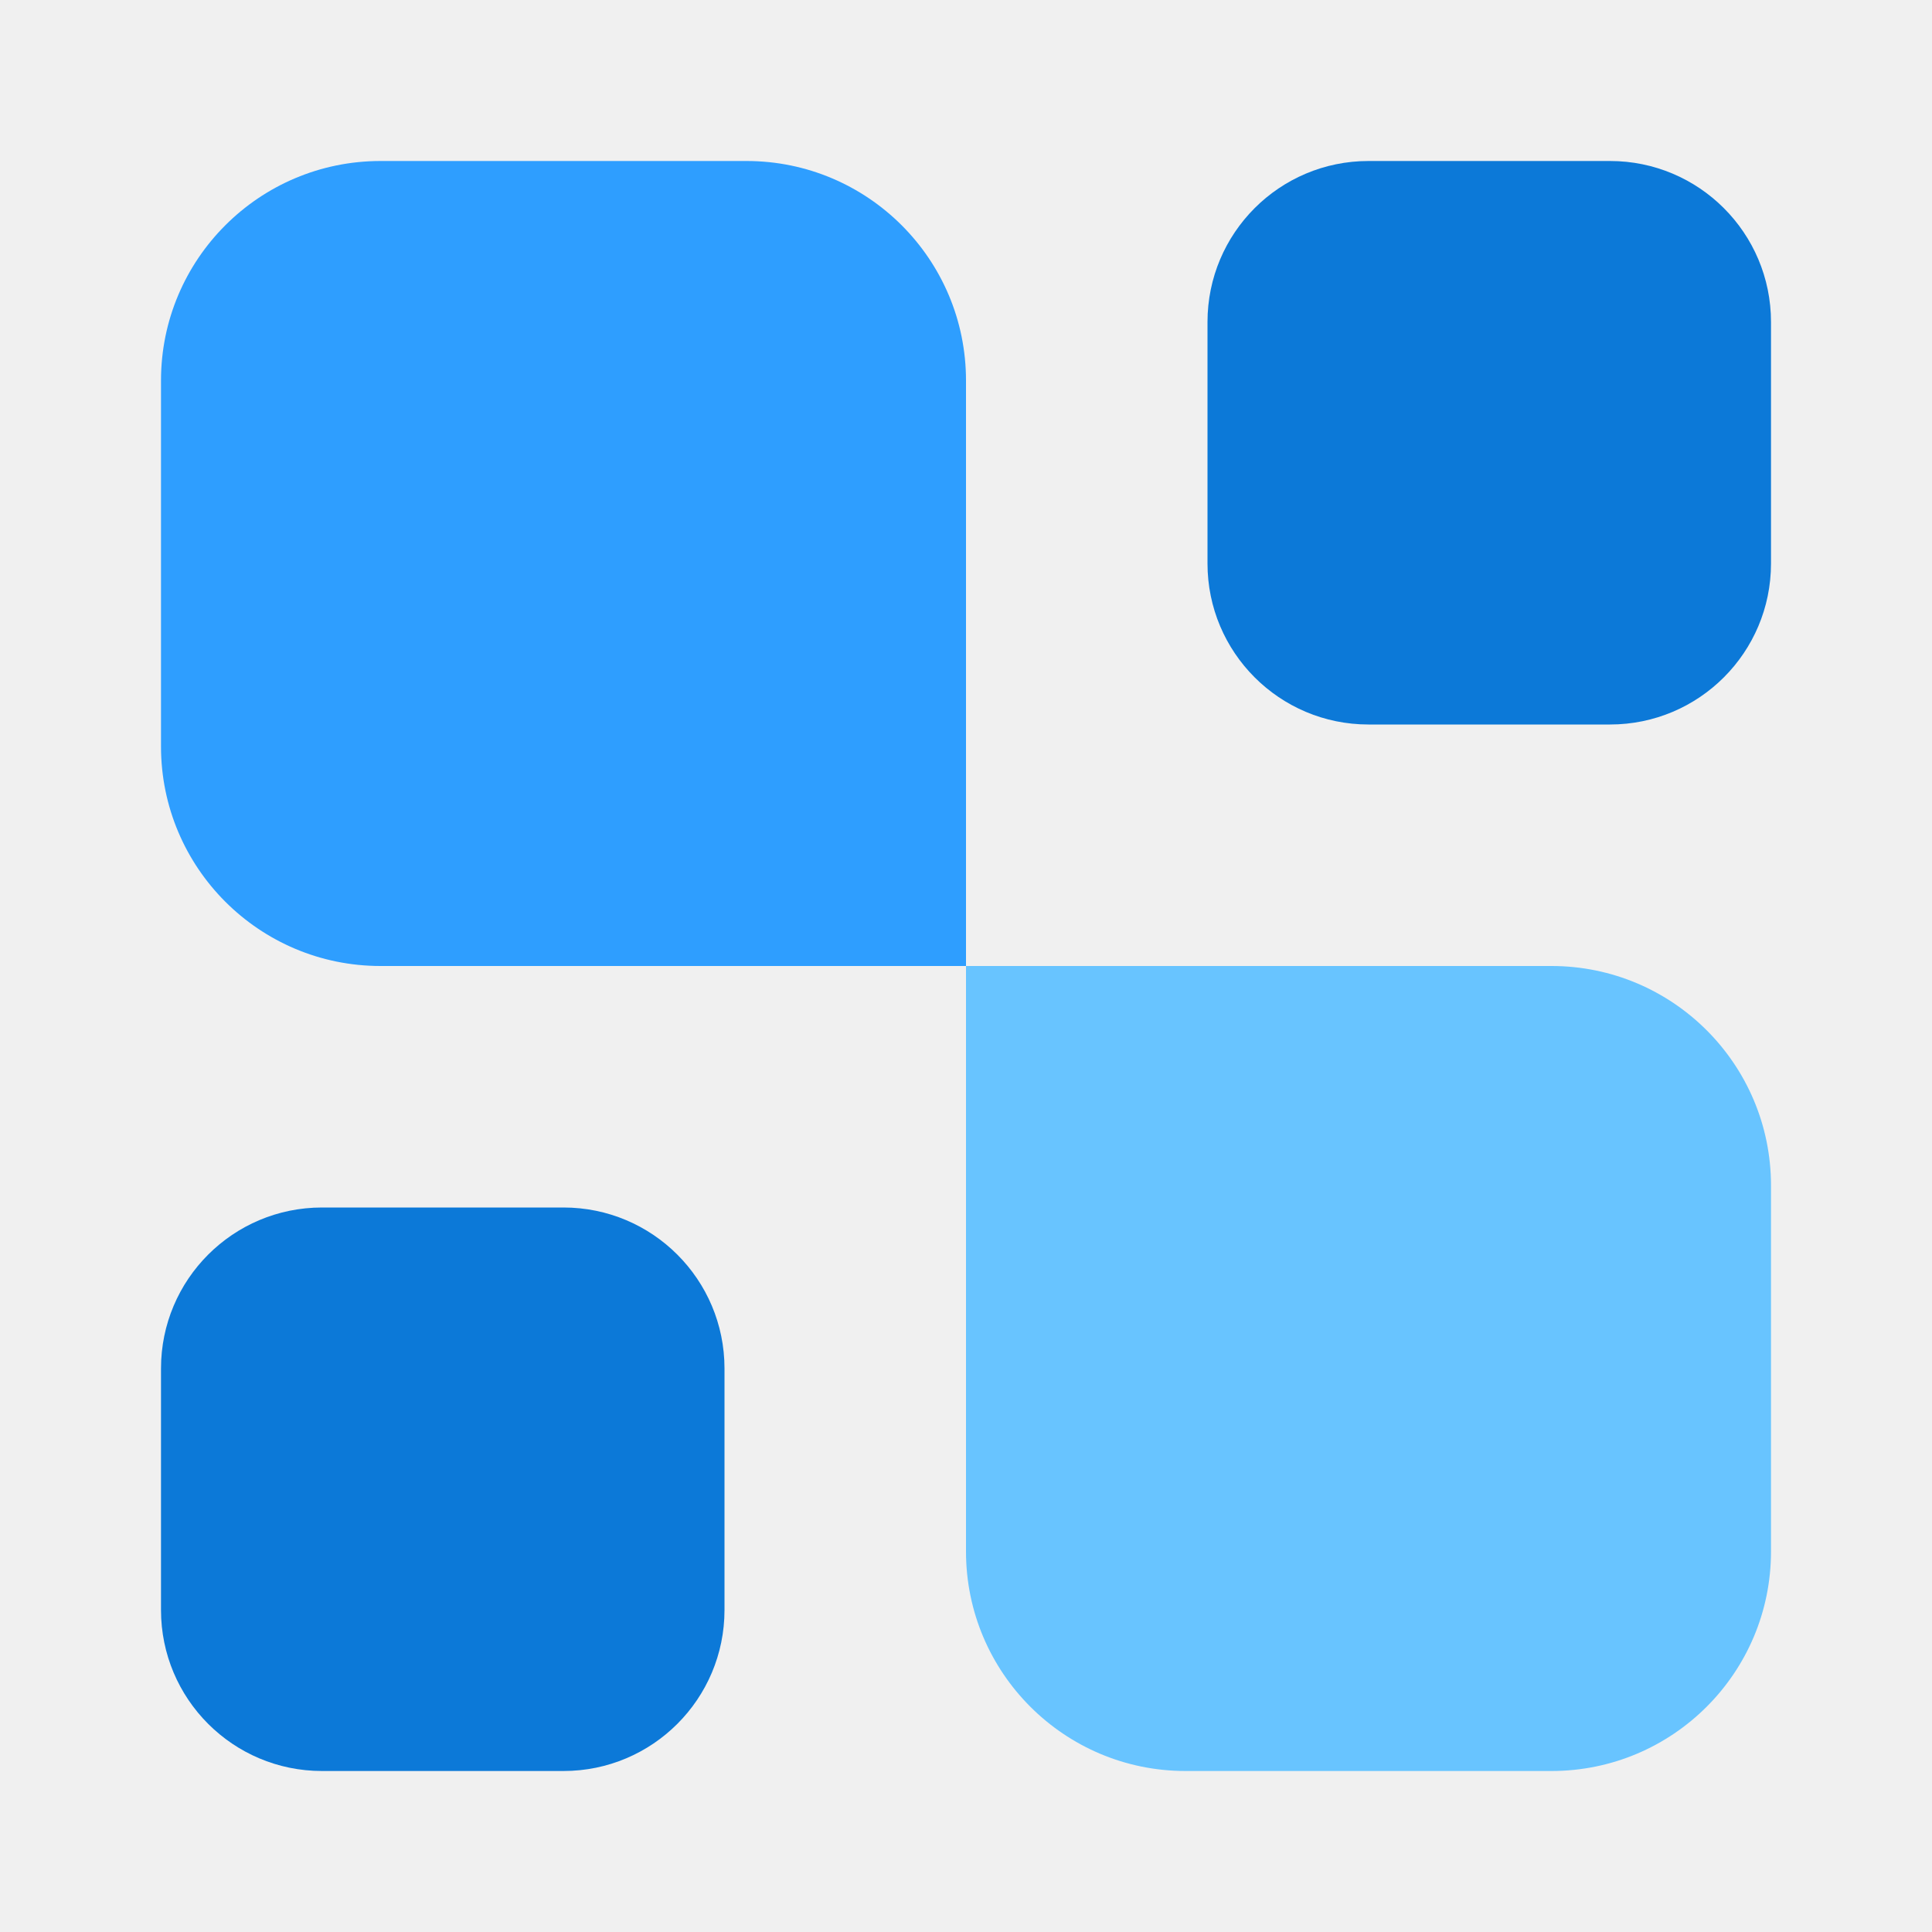
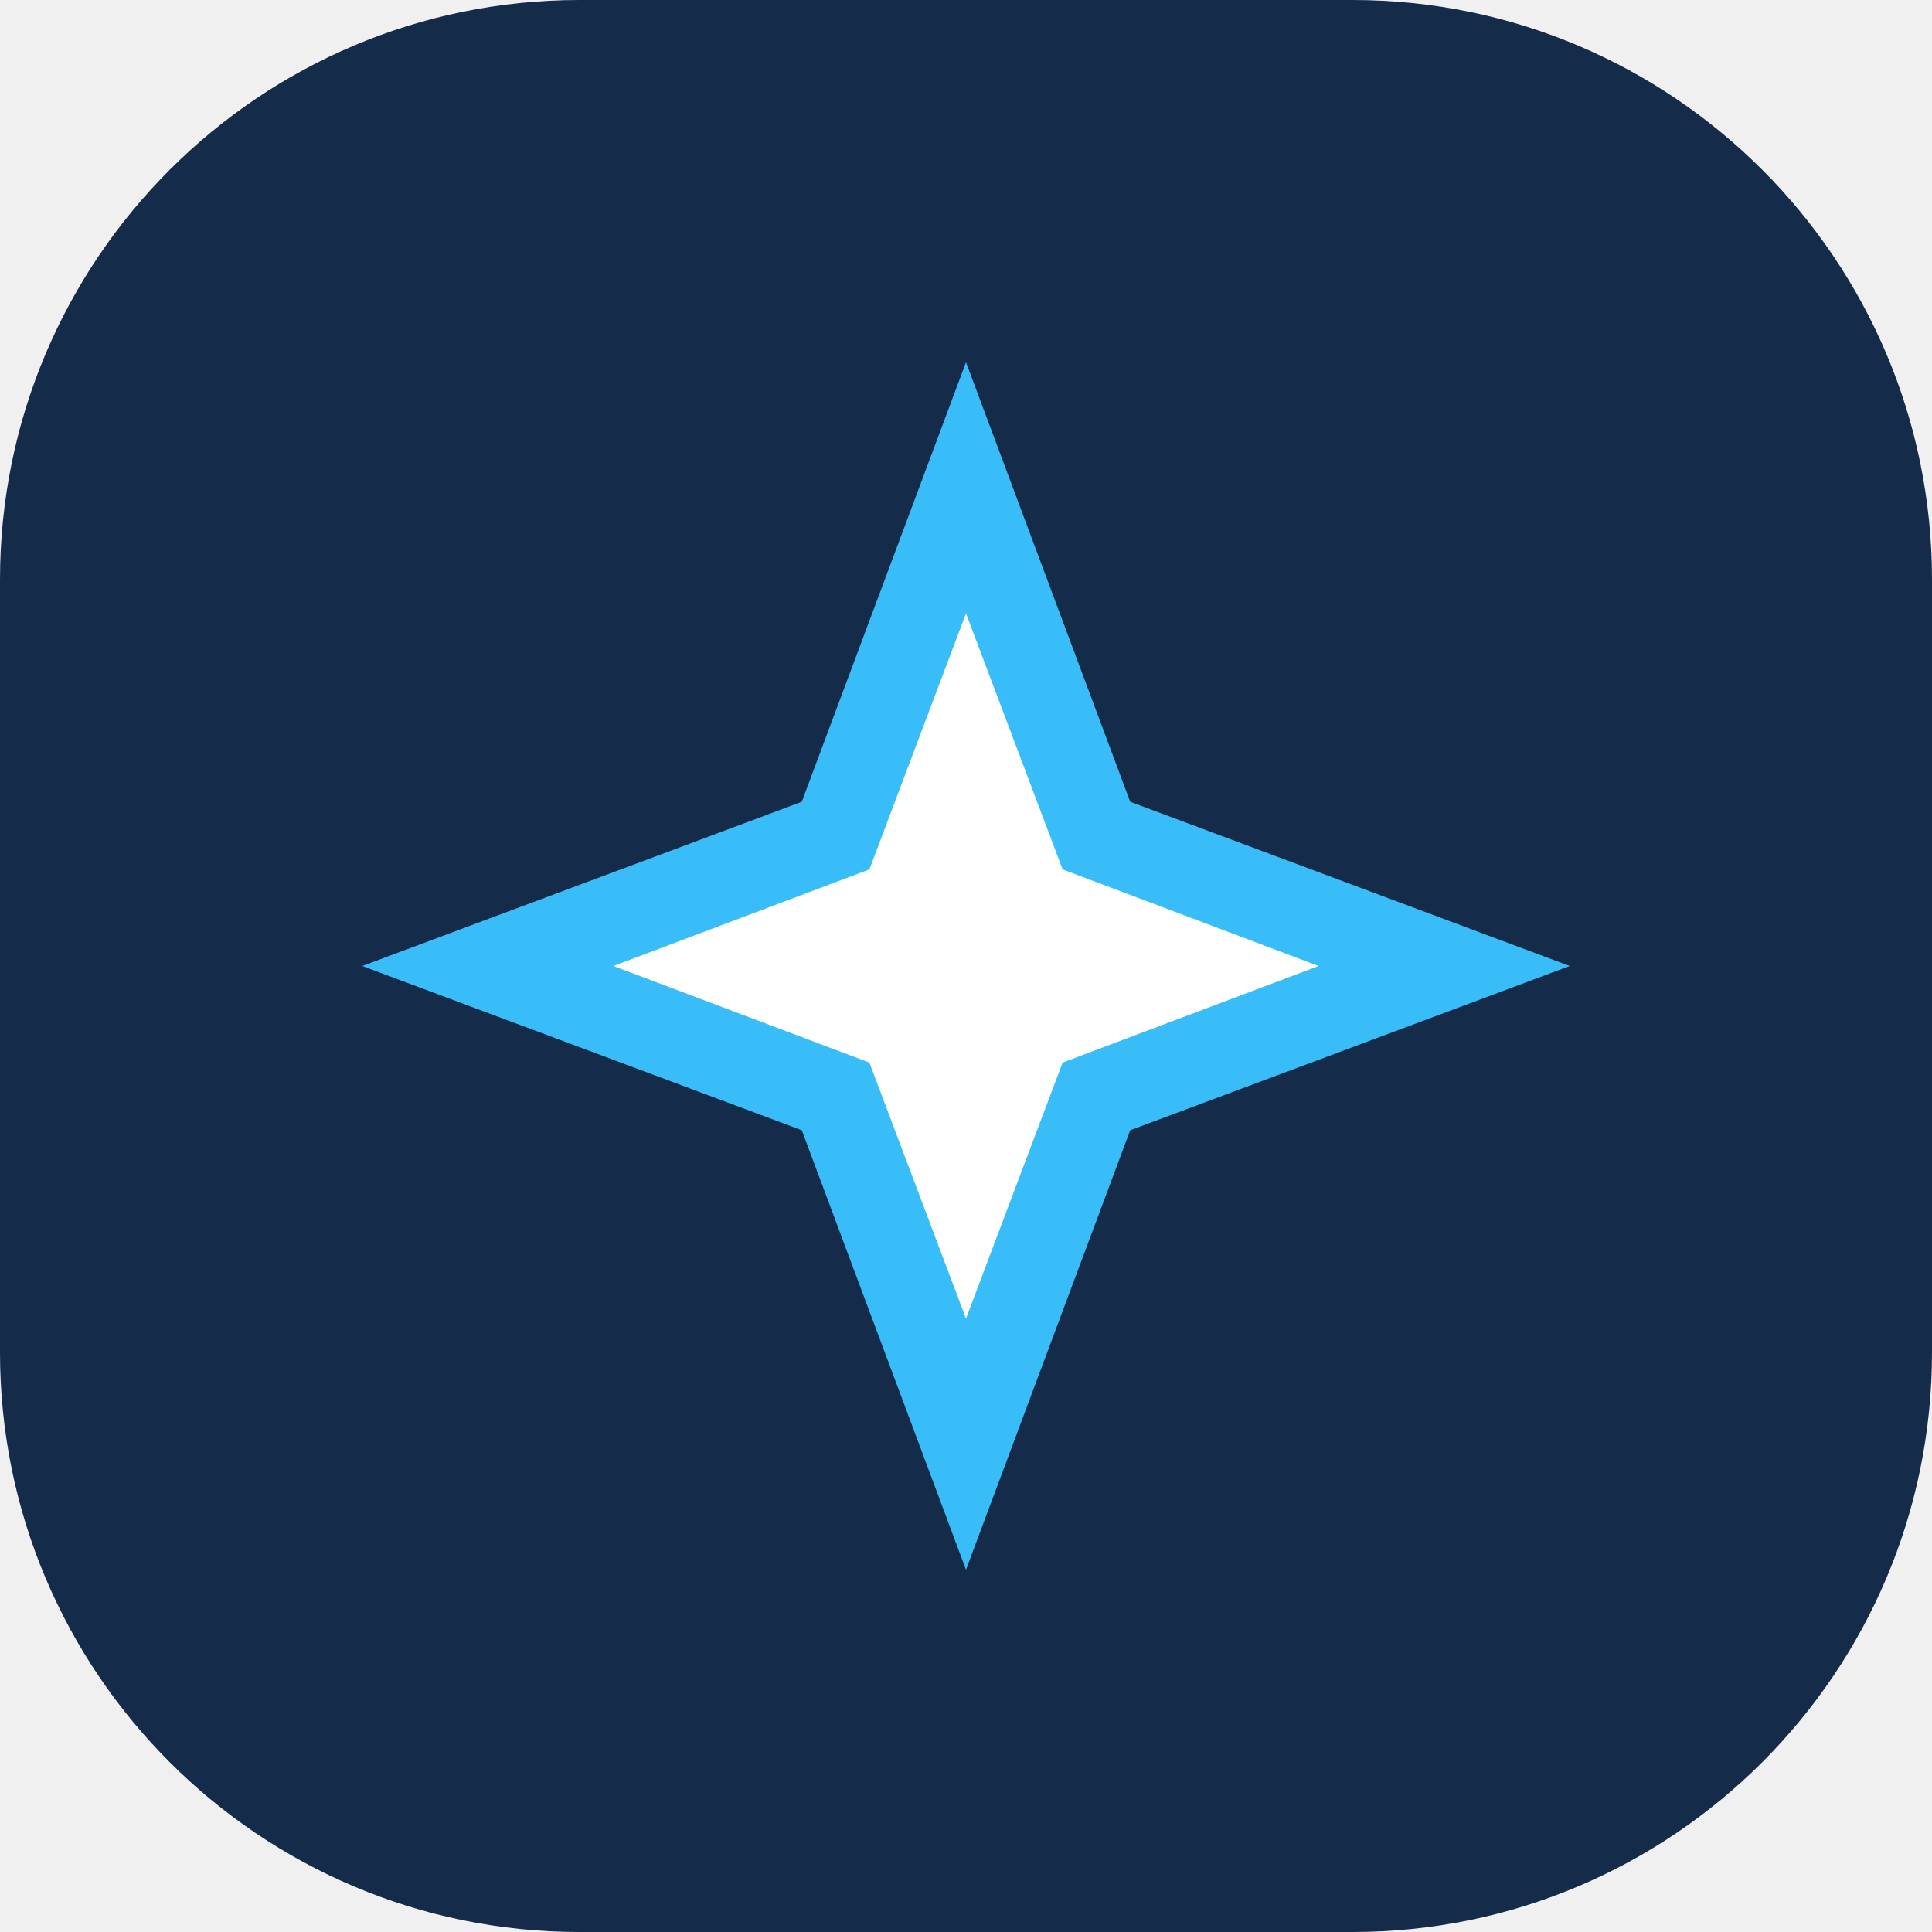
- <svg xmlns="http://www.w3.org/2000/svg" width="24" height="24" viewBox="0 0 24 24" fill="none">
-   <path d="M22 19.273C22 20.779 20.779 22 19.273 22H14.727C13.221 22 12 20.779 12 19.273V12H19.273C20.779 12 22 13.221 22 14.727V19.273Z" fill="#68C4FF" />
-   <path d="M20 2C21.105 2 22 2.895 22 4V7C22 8.105 21.105 9 20 9H17C15.895 9 15 8.105 15 7V4C15 2.895 15.895 2 17 2H20Z" fill="#0C79D8" />
-   <path d="M7 15C8.105 15 9 15.895 9 17V20C9 21.105 8.105 22 7 22H4C2.895 22 2 21.105 2 20V17C2 15.895 2.895 15 4 15H7Z" fill="#0C79D8" />
-   <path d="M12 12H4.727C3.221 12 2 10.779 2 9.273V4.727C2 3.221 3.221 2 4.727 2H9.273C10.779 2 12 3.221 12 4.727V12Z" fill="#2E9EFF" />
+ <svg xmlns="http://www.w3.org/2000/svg" width="40" height="40" viewBox="0 0 40 40" fill="none">
+   <rect width="40" height="40" rx="12" fill="#152B4A" />
+   <path d="M20 7.5 23.4 16.6 32.5 20l-9.1 3.4L20 32.5l-3.4-9.1L7.5 20l9.1-3.4L20 7.5Z" fill="#38BDF8" />
+   <path d="m20 12.7 2 5.3 5.3 2-5.3 2-2 5.3-2-5.3-5.3-2 5.3-2 2-5.3Z" fill="#fff" />
</svg>
